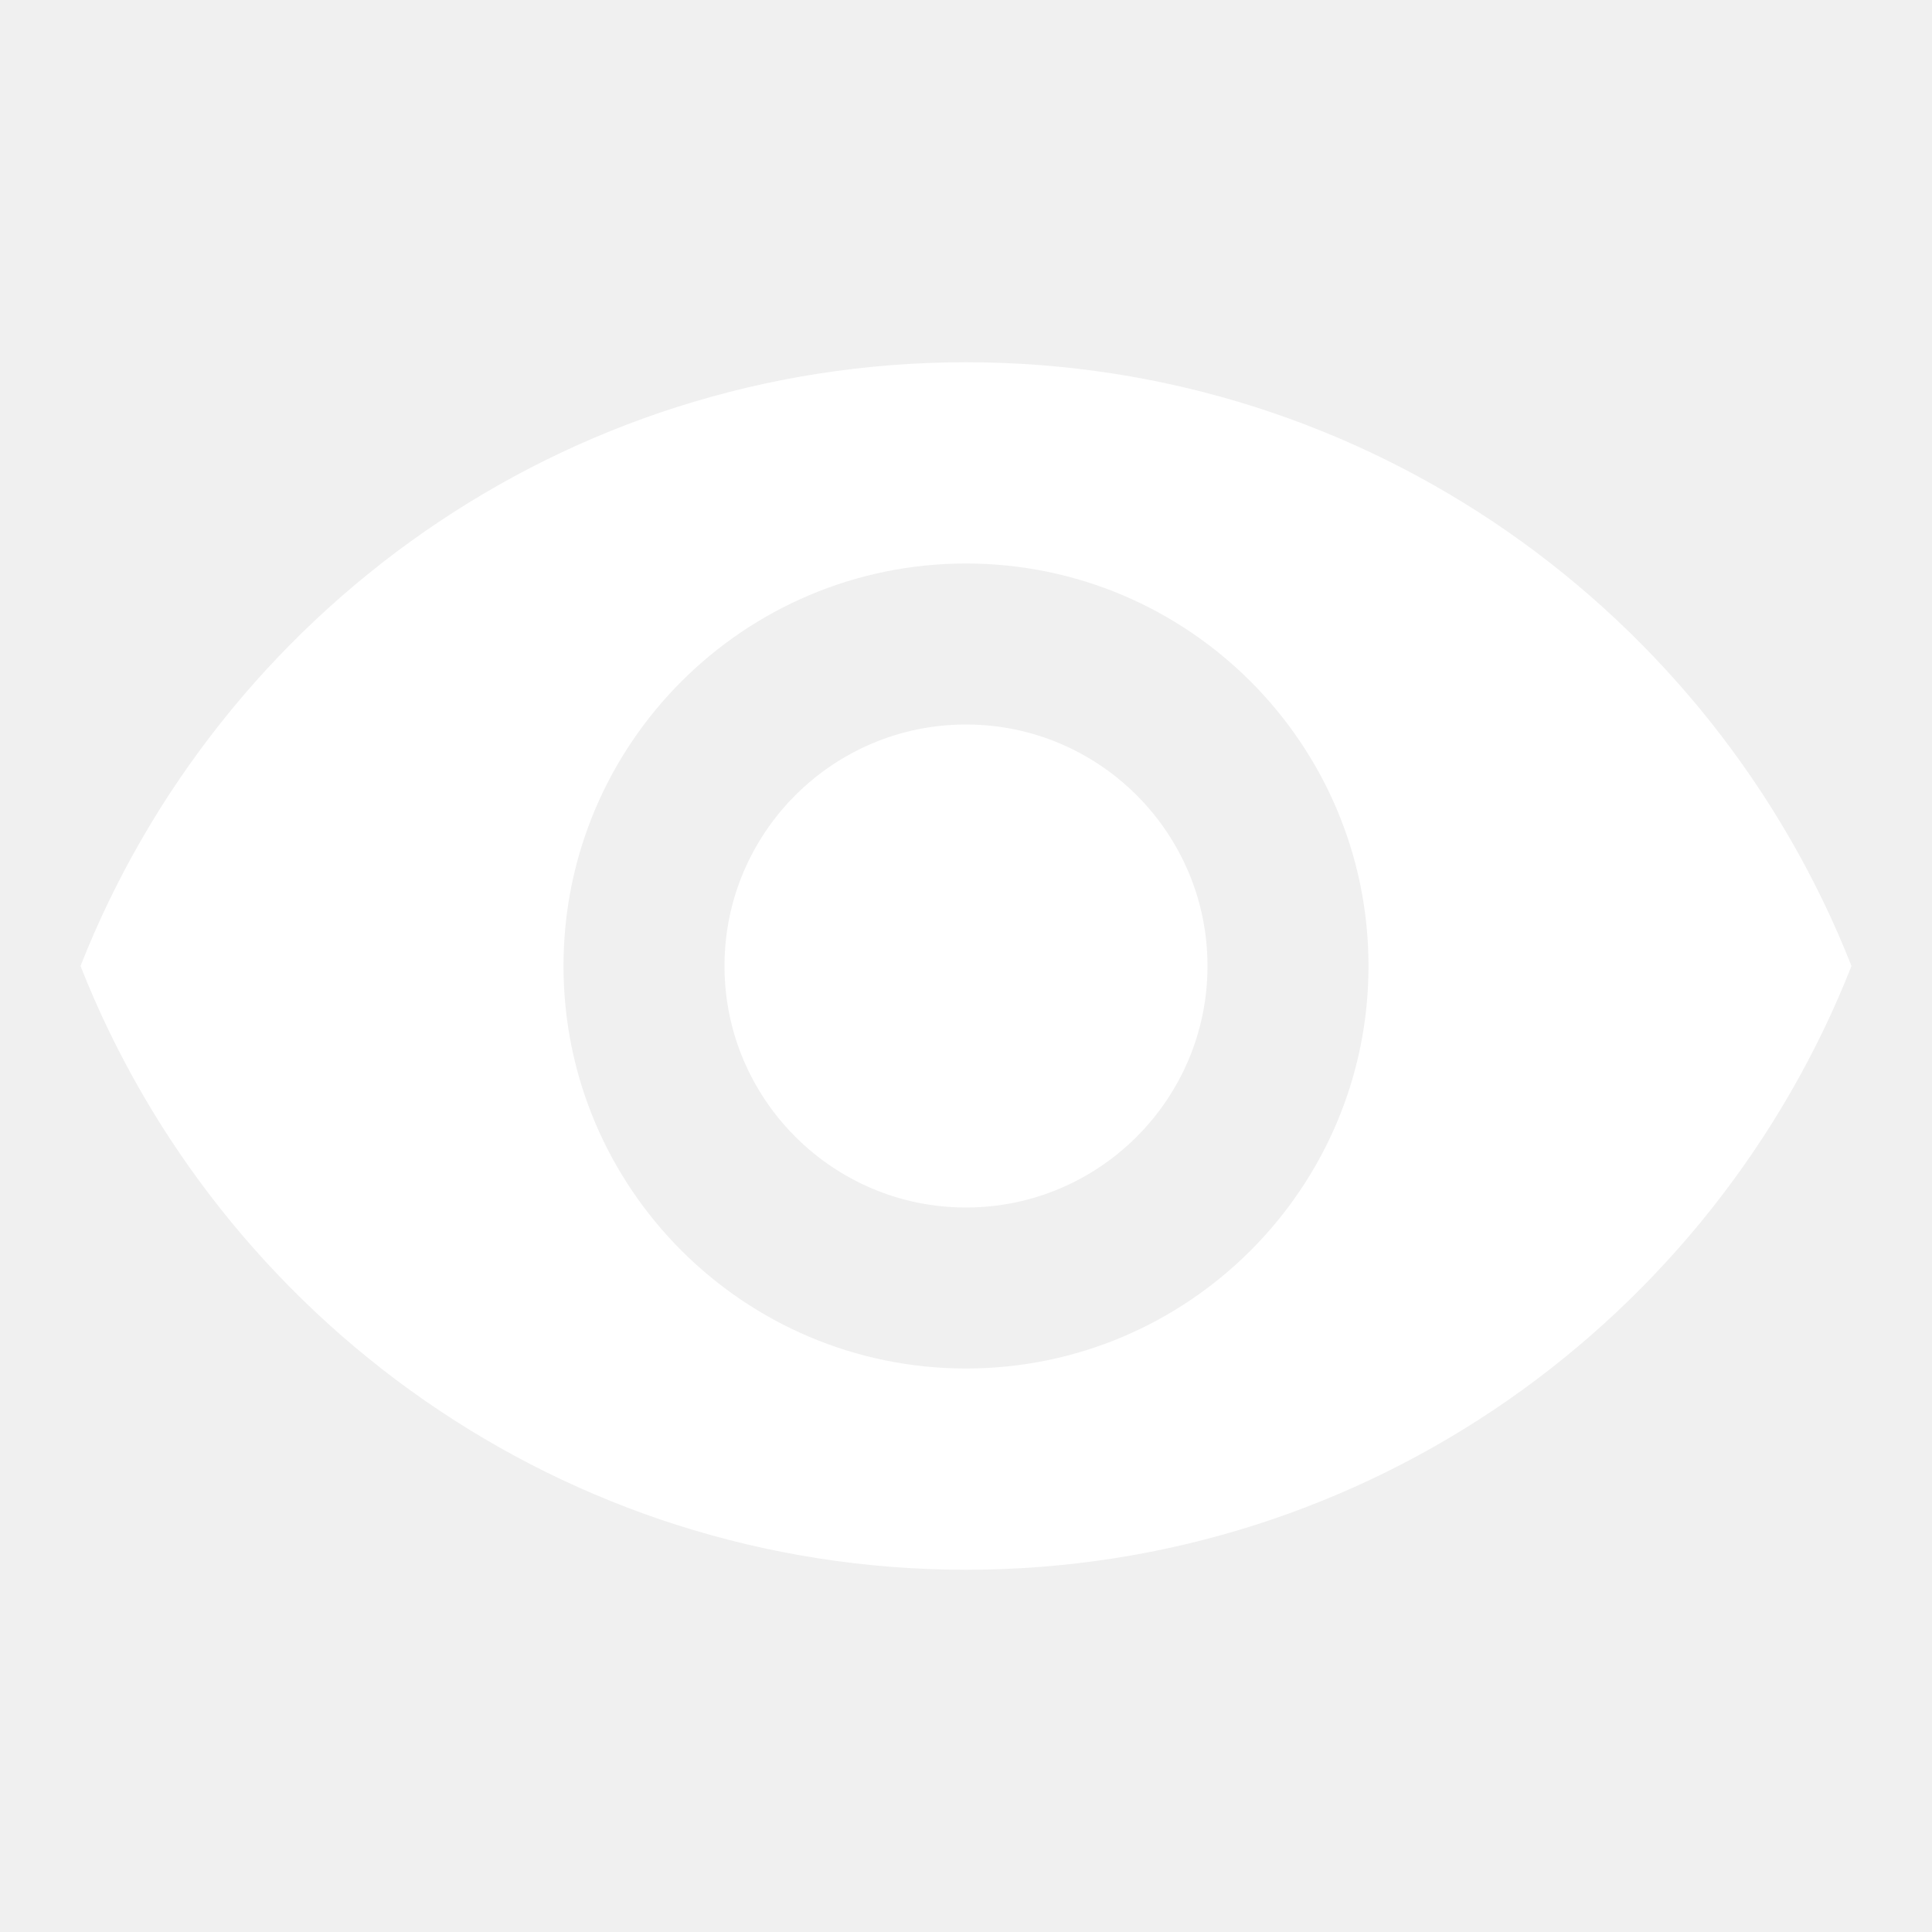
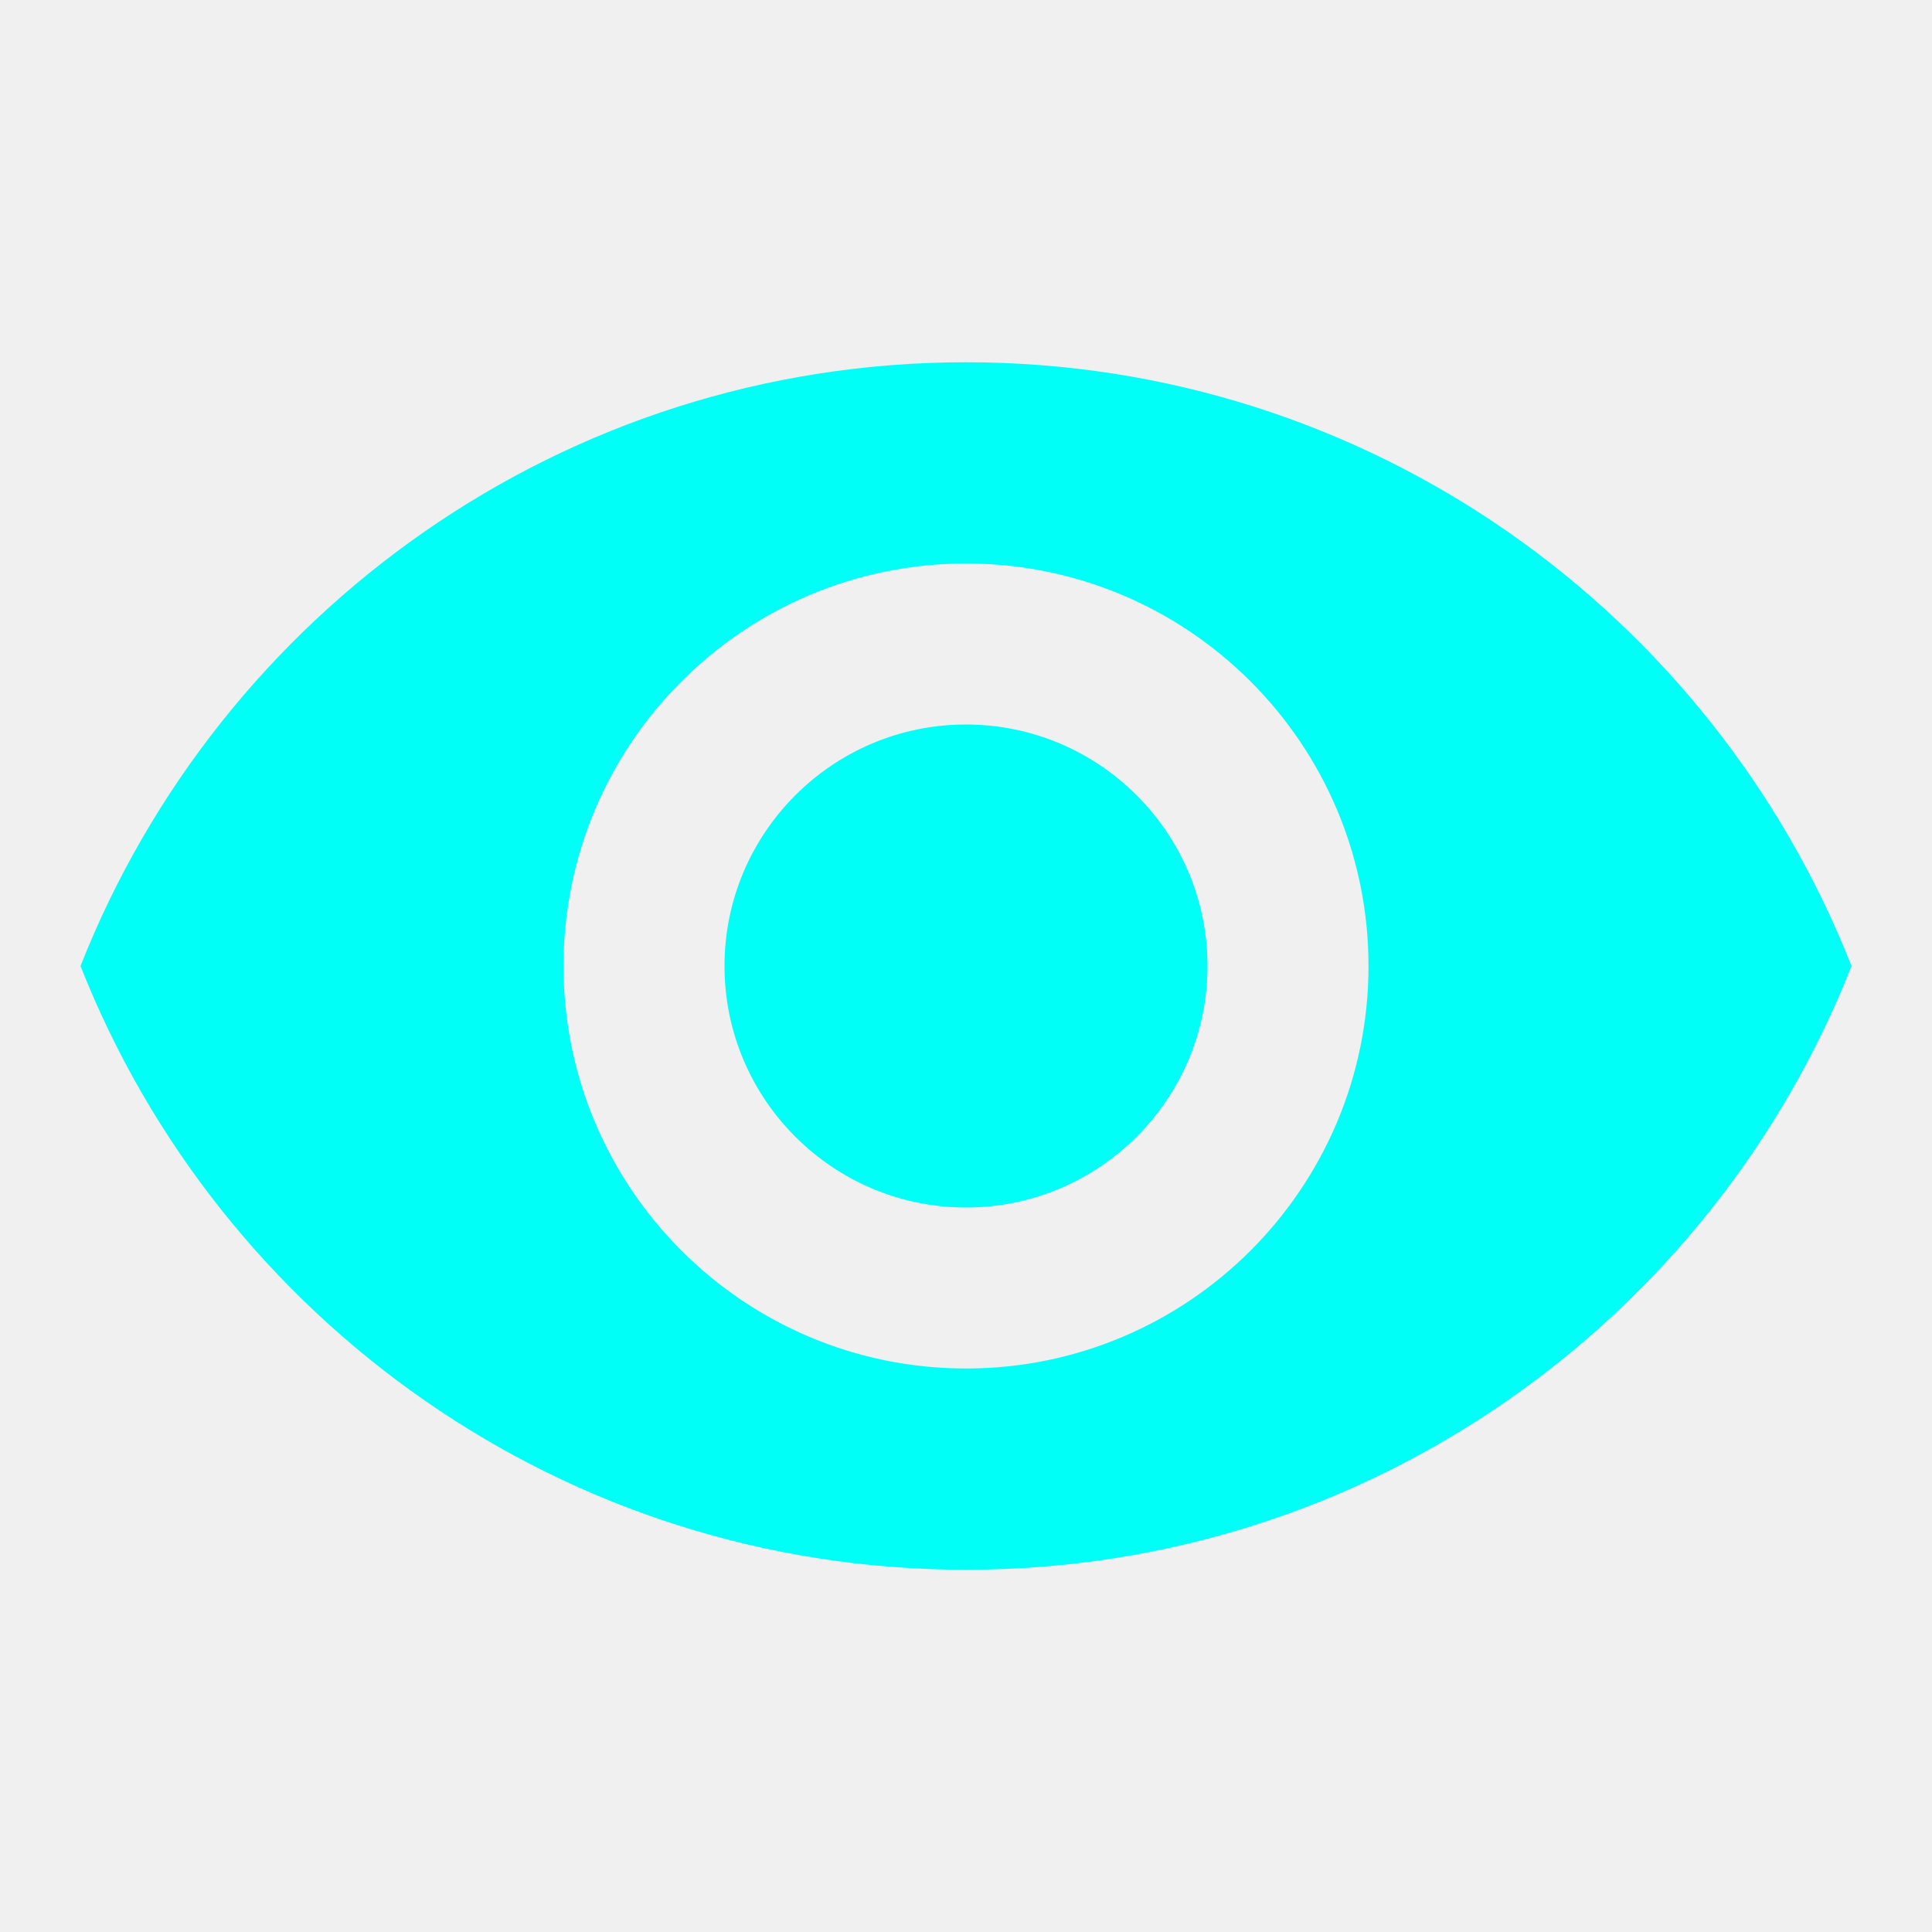
<svg xmlns="http://www.w3.org/2000/svg" width="48" height="48">
  <g fill="none" fill-rule="evenodd">
    <path d="M0 0h48v48H0z" />
-     <path d="M24 9C14 9 5.46 15.22 2 24c3.46 8.78 12 15 22 15 10.01 0 18.54-6.22 22-15-3.46-8.78-11.99-15-22-15Zm0 25c-5.52 0-10-4.48-10-10s4.48-10 10-10 10 4.48 10 10-4.48 10-10 10Zm0-16c-3.31 0-6 2.69-6 6s2.69 6 6 6 6-2.69 6-6-2.69-6-6-6Z" fill="#FFF" fill-rule="nonzero" />
+     <path d="M24 9C14 9 5.46 15.22 2 24c3.46 8.78 12 15 22 15 10.01 0 18.54-6.22 22-15-3.46-8.78-11.99-15-22-15Zm0 25c-5.52 0-10-4.48-10-10s4.48-10 10-10 10 4.48 10 10-4.48 10-10 10Zm0-16c-3.31 0-6 2.69-6 6s2.69 6 6 6 6-2.69 6-6-2.69-6-6-6Z" fill="hsl(178, 100%, 50%)" fill-rule="nonzero" />
  </g>
</svg>
